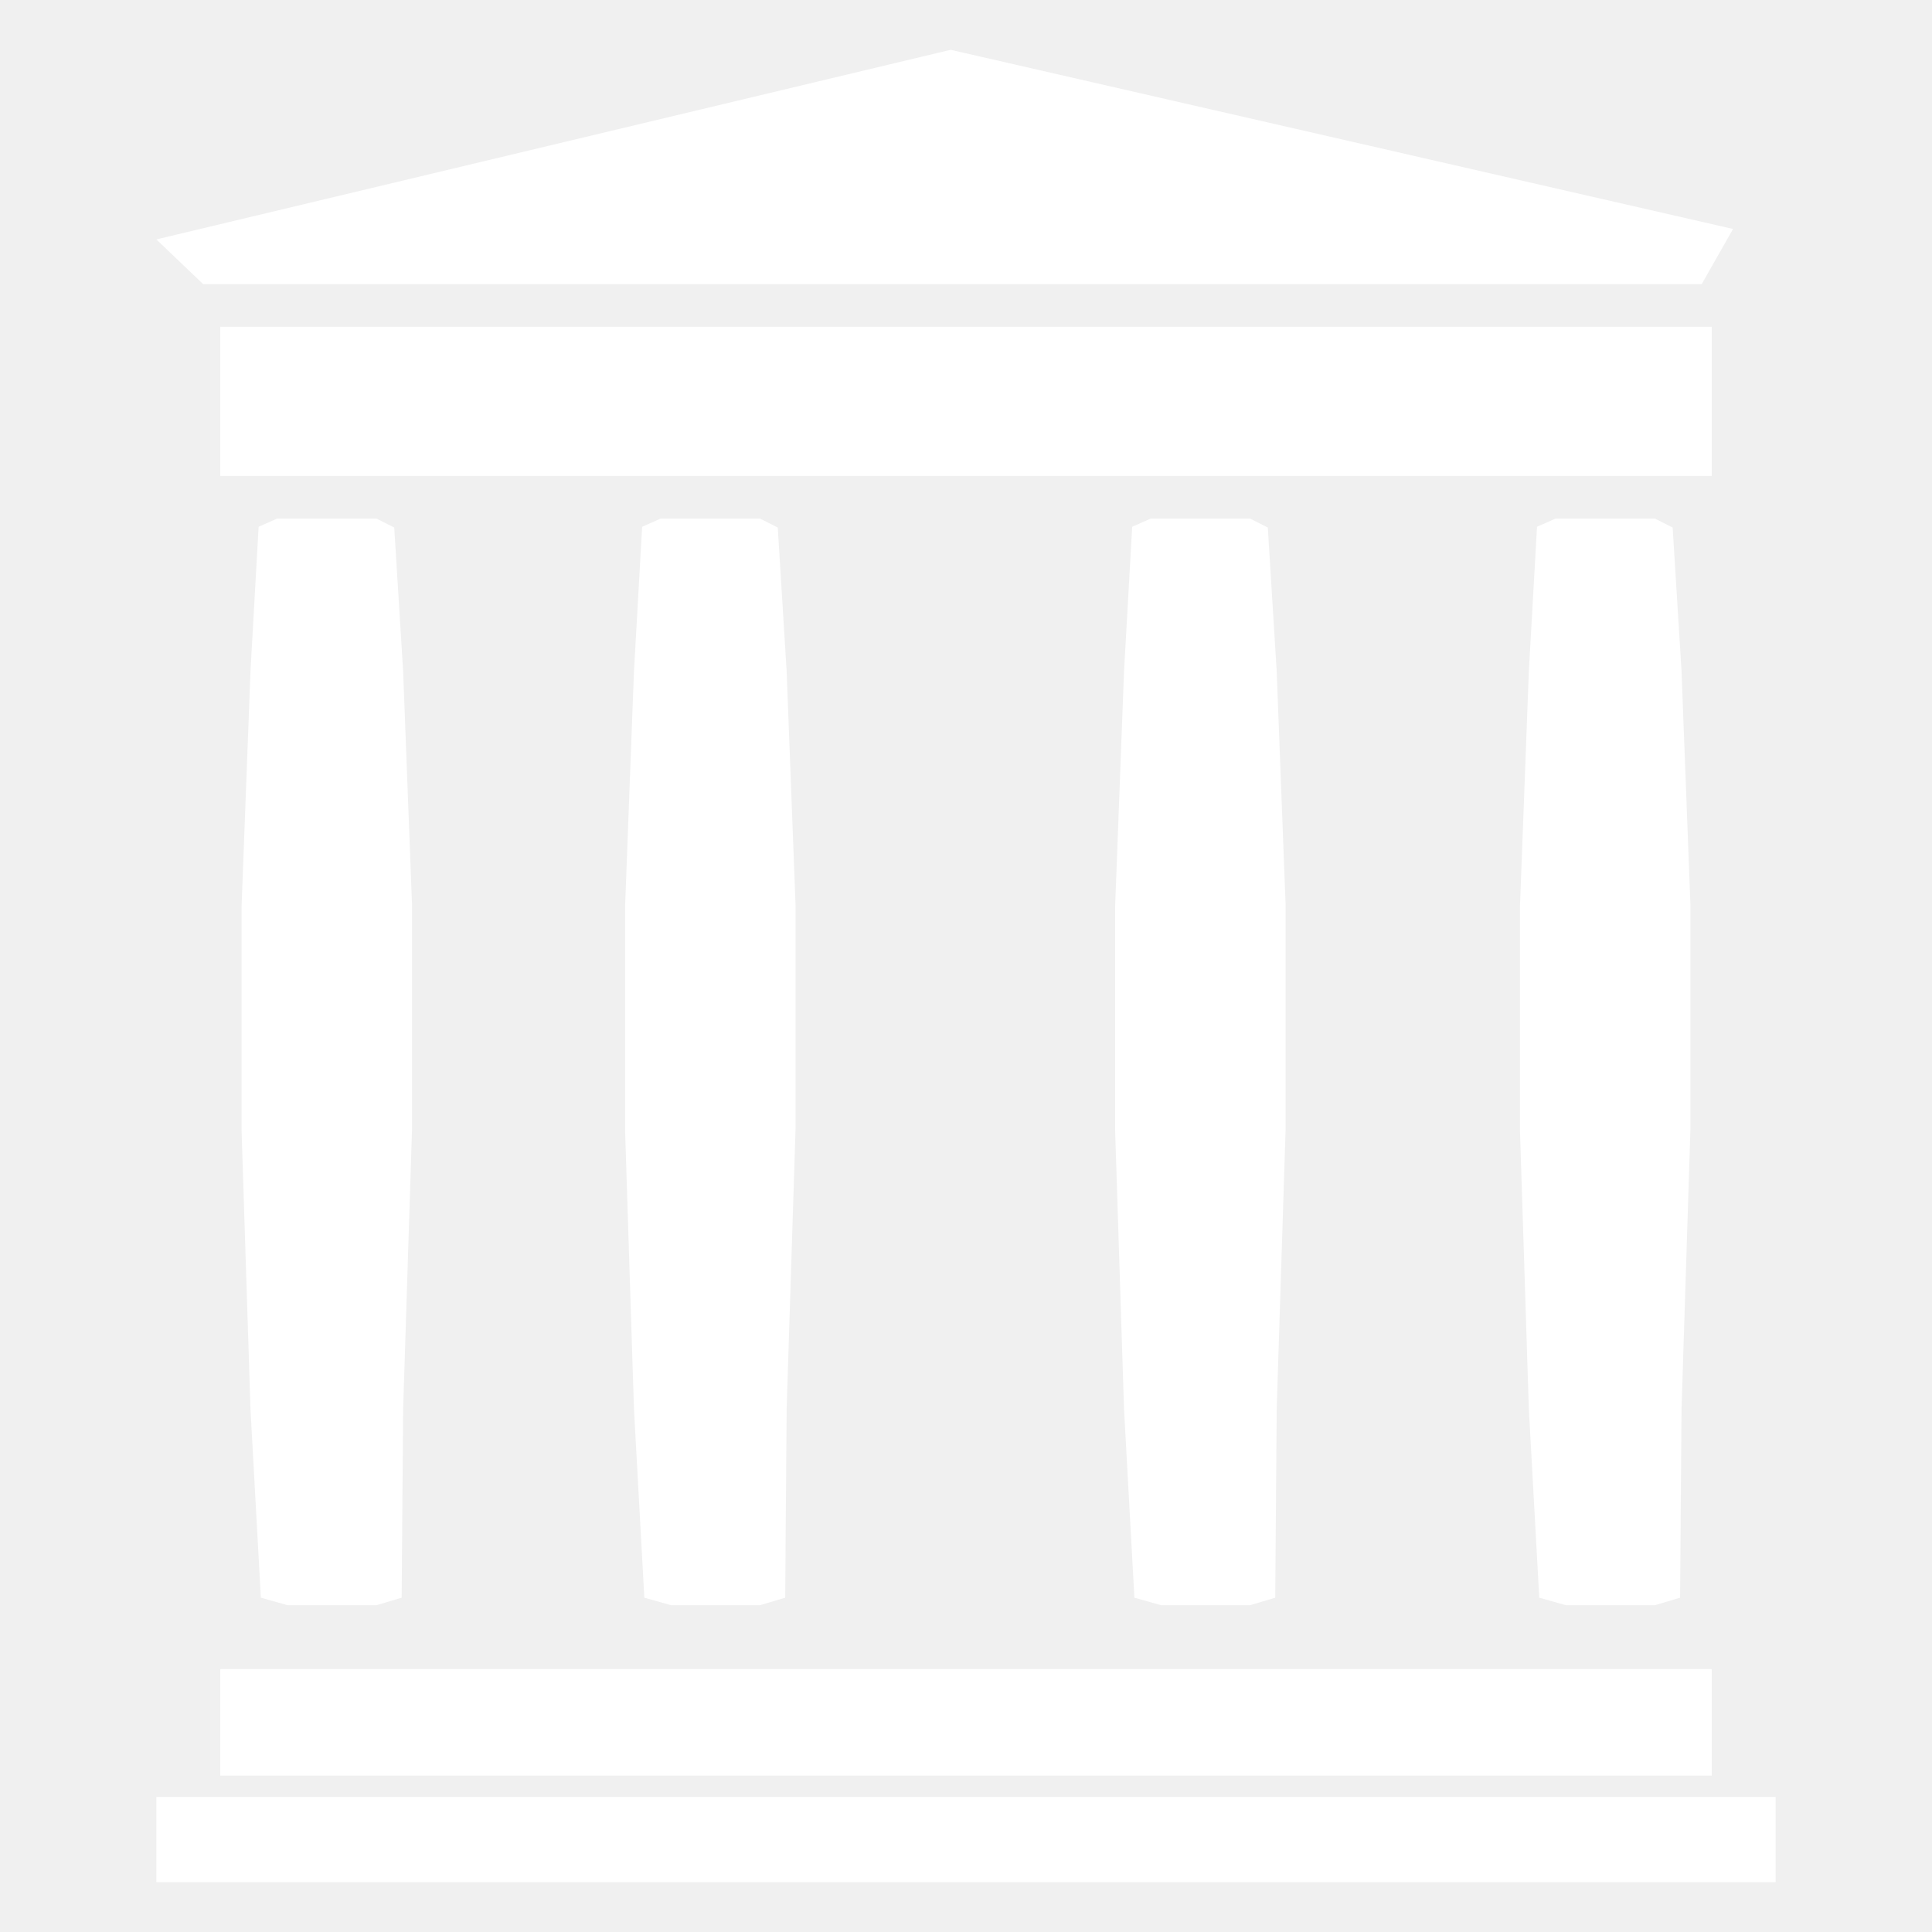
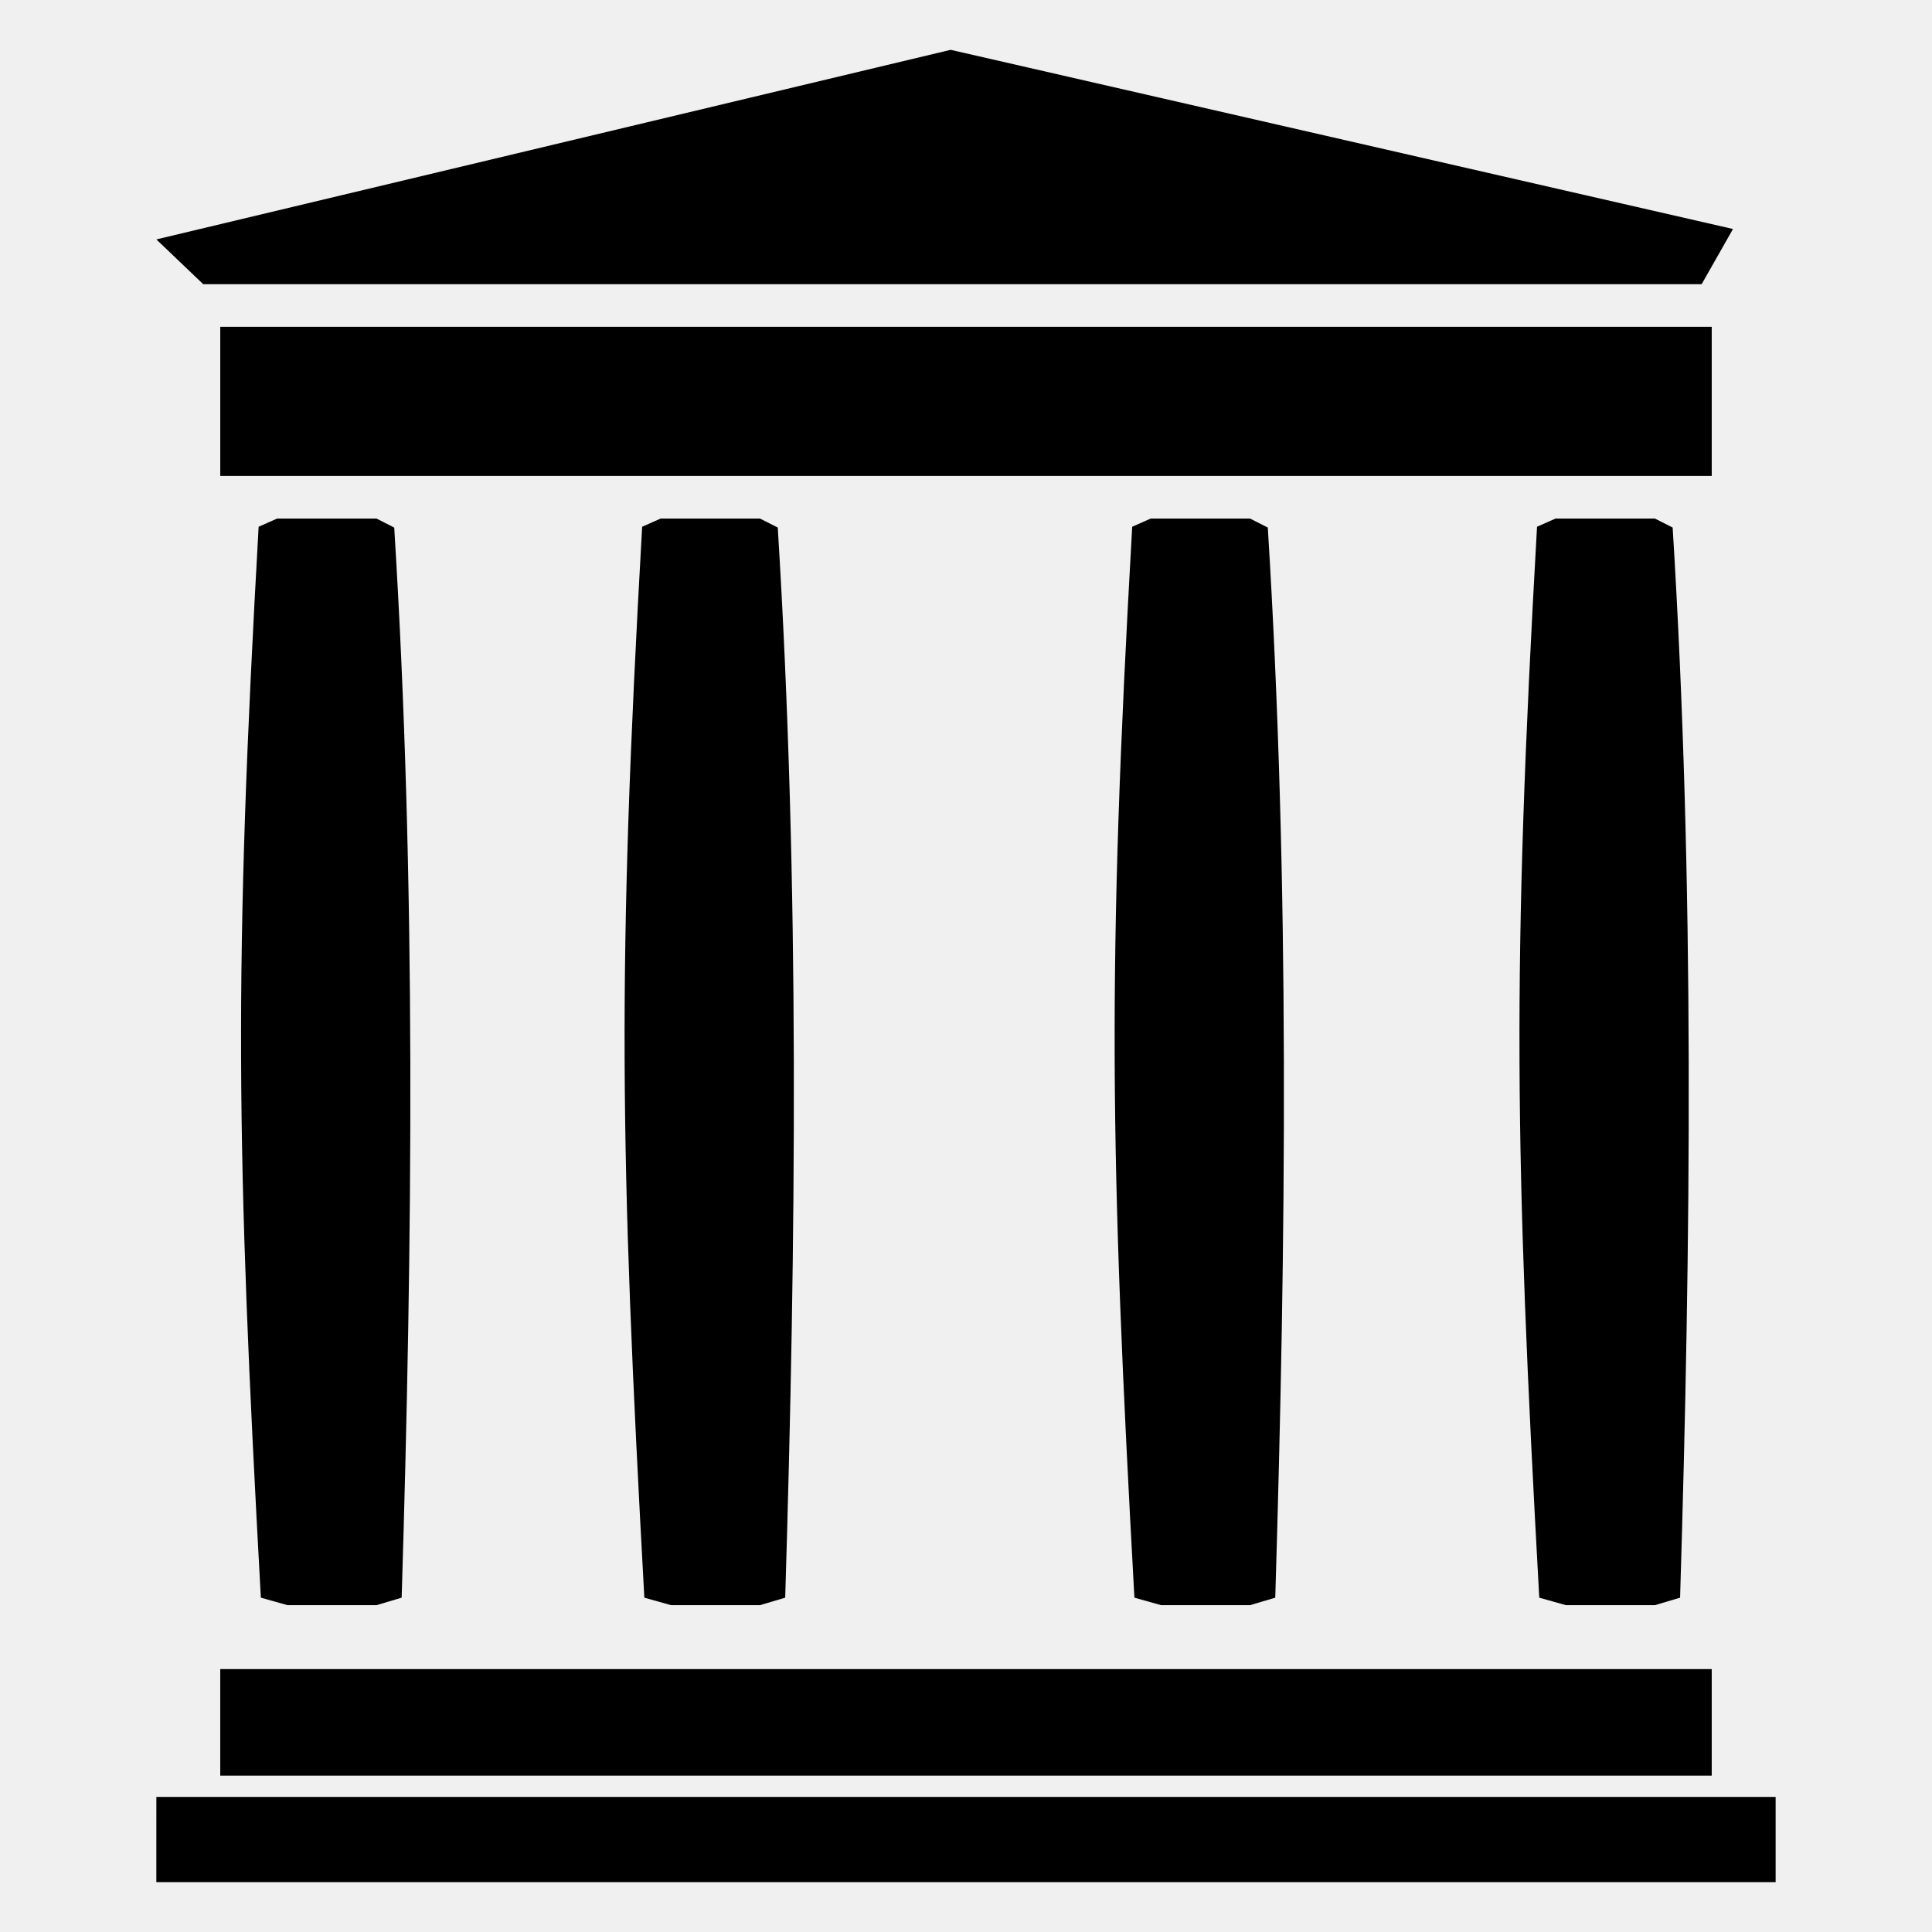
- <svg xmlns="http://www.w3.org/2000/svg" height="156" viewBox="0 0 156 156" width="156" version="1.1" id="svg9">
-   <defs id="defs9" />
-   <g fill="#ffffff" transform="matrix(1.720405,0,0,1.720405,12.62462,4.022592)" id="g8" style="fill-rule:evenodd">
-     <path d="M 0,8.899 37.28,0 74,8.409 72.528,11 H 2.2" id="path1" />
-     <path d="m 3,13 h 70 v 7 H 3 Z" id="path2" />
-     <path d="m 3,76 h 70 v 5 H 3 Z" id="path3" />
-     <path d="M 0.001,82 H 76 v 4 H 0 Z" id="path4" />
-     <path d="M 4.8,22.385 5.67,22 h 4.66 l 0.835,0.422 0.417,6.743 L 12,40.123 V 50.661 L 11.582,63.798 11.513,72.648 10.33,73 H 6.157 L 4.905,72.648 4.418,63.798 4,50.731 V 40.194 L 4.418,29.165 Z" id="path5" />
-     <path d="M 64.8,22.385 65.67,22 h 4.661 l 0.835,0.422 0.417,6.743 L 72,40.123 V 50.661 L 71.583,63.798 71.514,72.648 70.331,73 H 66.157 L 64.905,72.648 64.417,63.798 64,50.731 V 40.194 l 0.417,-11.029 z" id="path6" />
-     <path d="M 22.8,22.385 23.669,22 h 4.661 l 0.835,0.422 0.417,6.743 L 30,40.123 V 50.661 L 29.582,63.798 29.514,72.648 28.33,73 H 24.156 L 22.903,72.648 22.417,63.798 22,50.731 V 40.194 l 0.417,-11.029 z" id="path7" />
-     <path d="M 45.8,22.385 46.67,22 h 4.66 l 0.835,0.422 0.417,6.743 L 53,40.123 V 50.661 L 52.582,63.798 52.514,72.648 51.33,73 H 47.156 L 45.904,72.648 45.417,63.798 45,50.731 V 40.194 l 0.417,-11.029 z" id="path8" />
+ <svg xmlns="http://www.w3.org/2000/svg" viewBox="0 0 24 24" width="24" height="24" version="1.1">
+   <style>
+ path:not([stroke]), circle, rect, polygon {
+   fill: context-fill black;
+ }
+ path[stroke] {
+   fill: none;
+   stroke: context-fill black;
+ }
+ line, [stroke] {
+   stroke: context-fill black;
+ }
+ @media (prefers-color-scheme: dark) {
+   path:not([stroke]), circle, rect, polygon {
+     fill: context-fill white;
+   }
+   path[stroke] {
+     fill: none;
+     stroke: context-fill white;
+   }
+   line, [stroke] {
+     stroke: context-fill white;
+   }
+ }
+ </style>
+   <g transform="scale(0.1538461)">
+     <path d="m76.762 4.023-64.137 15.309 3.785 3.615h120.99l2.531-4.457zm-58.977 22.365v12.043h120.43v-12.043zm4.594 15.482-1.496 0.662c-2.018 35.76-1.815 50.231 0.18 86.473l2.154 0.605h7.18l2.035-0.605c0.88-28.839 1.185-57.6-0.6-86.408l-1.435-0.727zm30.967 0-1.496 0.662c-2.016 35.73-1.816 50.163 0.178 86.473l2.156 0.605h7.18l2.037-0.605c0.878-28.839 1.181-57.6-0.6-86.408l-1.438-0.727zm39.57 0-1.496 0.662c-2.025 35.771-1.807 50.406 0.178 86.473l2.154 0.605h7.182l2.037-0.605c0.876-28.839 1.183-57.6-0.602-86.408l-1.436-0.727zm32.688 0-1.496 0.662c-2.026 35.8-1.806 50.473 0.18 86.473l2.154 0.605h7.182l2.035-0.605c0.878-28.839 1.181-57.6-0.6-86.408l-1.435-0.727zm-107.82 92.902v8.602h120.43v-8.602zm-5.158 10.322-2e-3 6.881h130.75v-6.881z" fill-rule="evenodd" stroke-width="1.72" />
  </g>
</svg>
